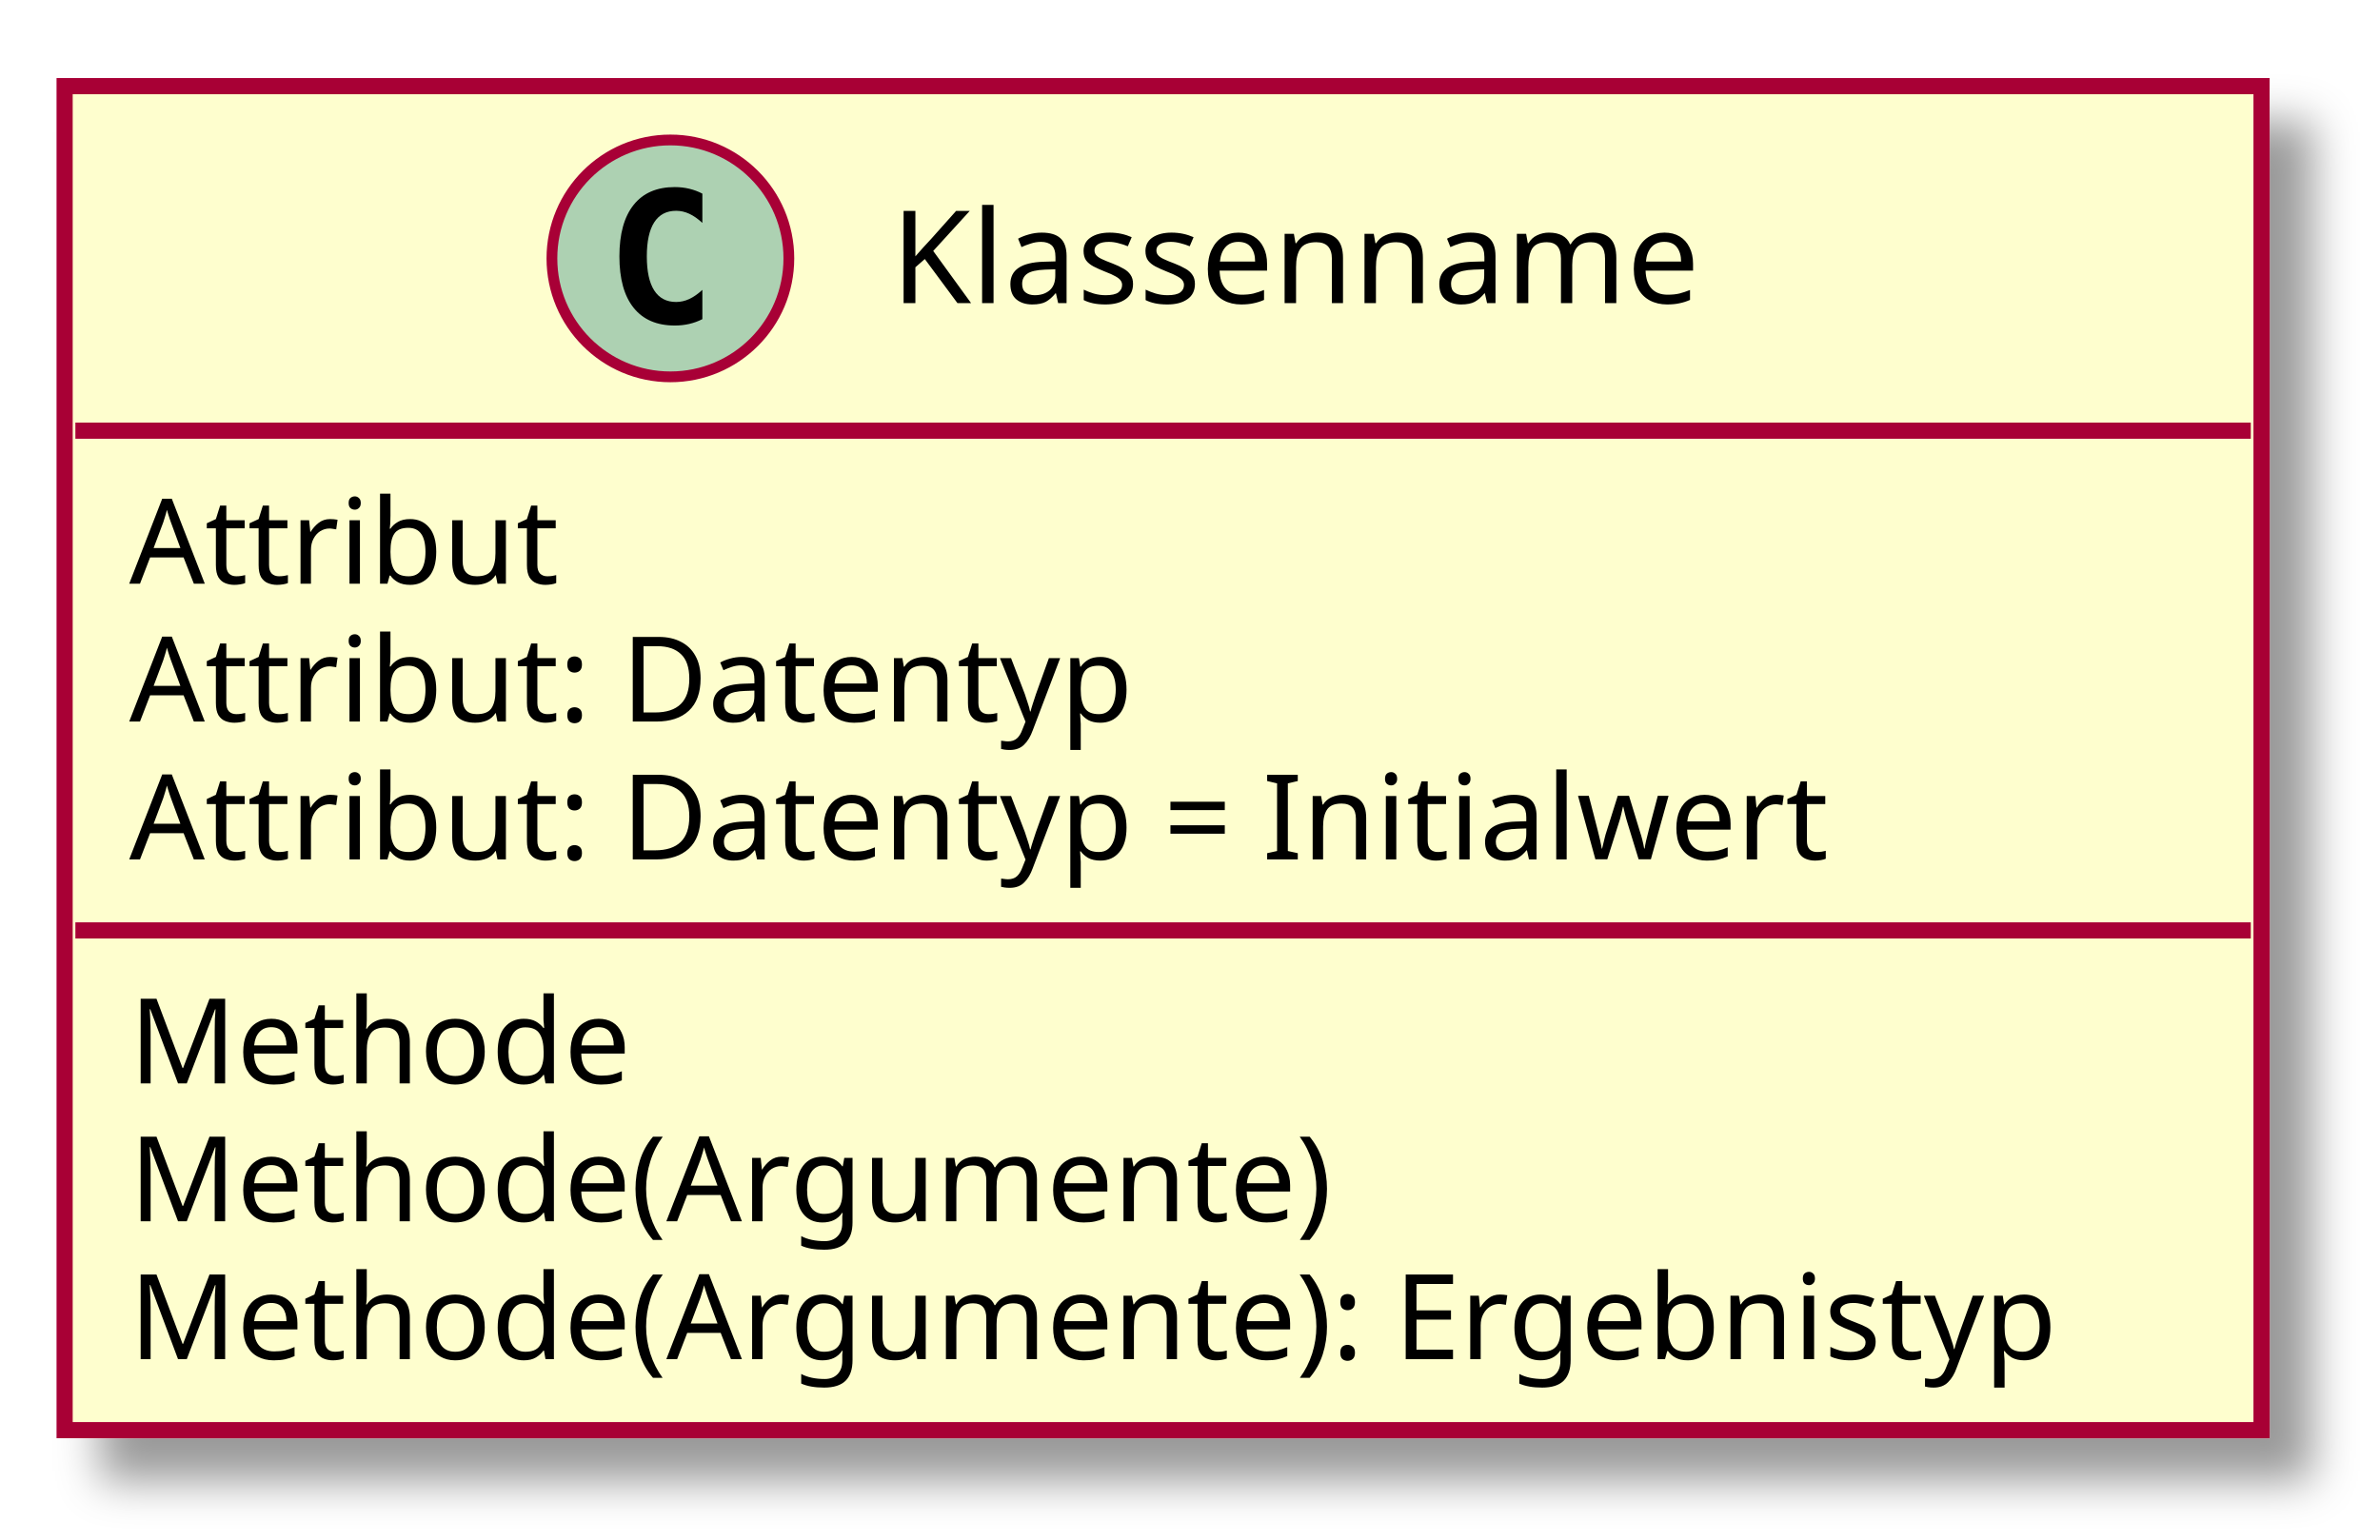
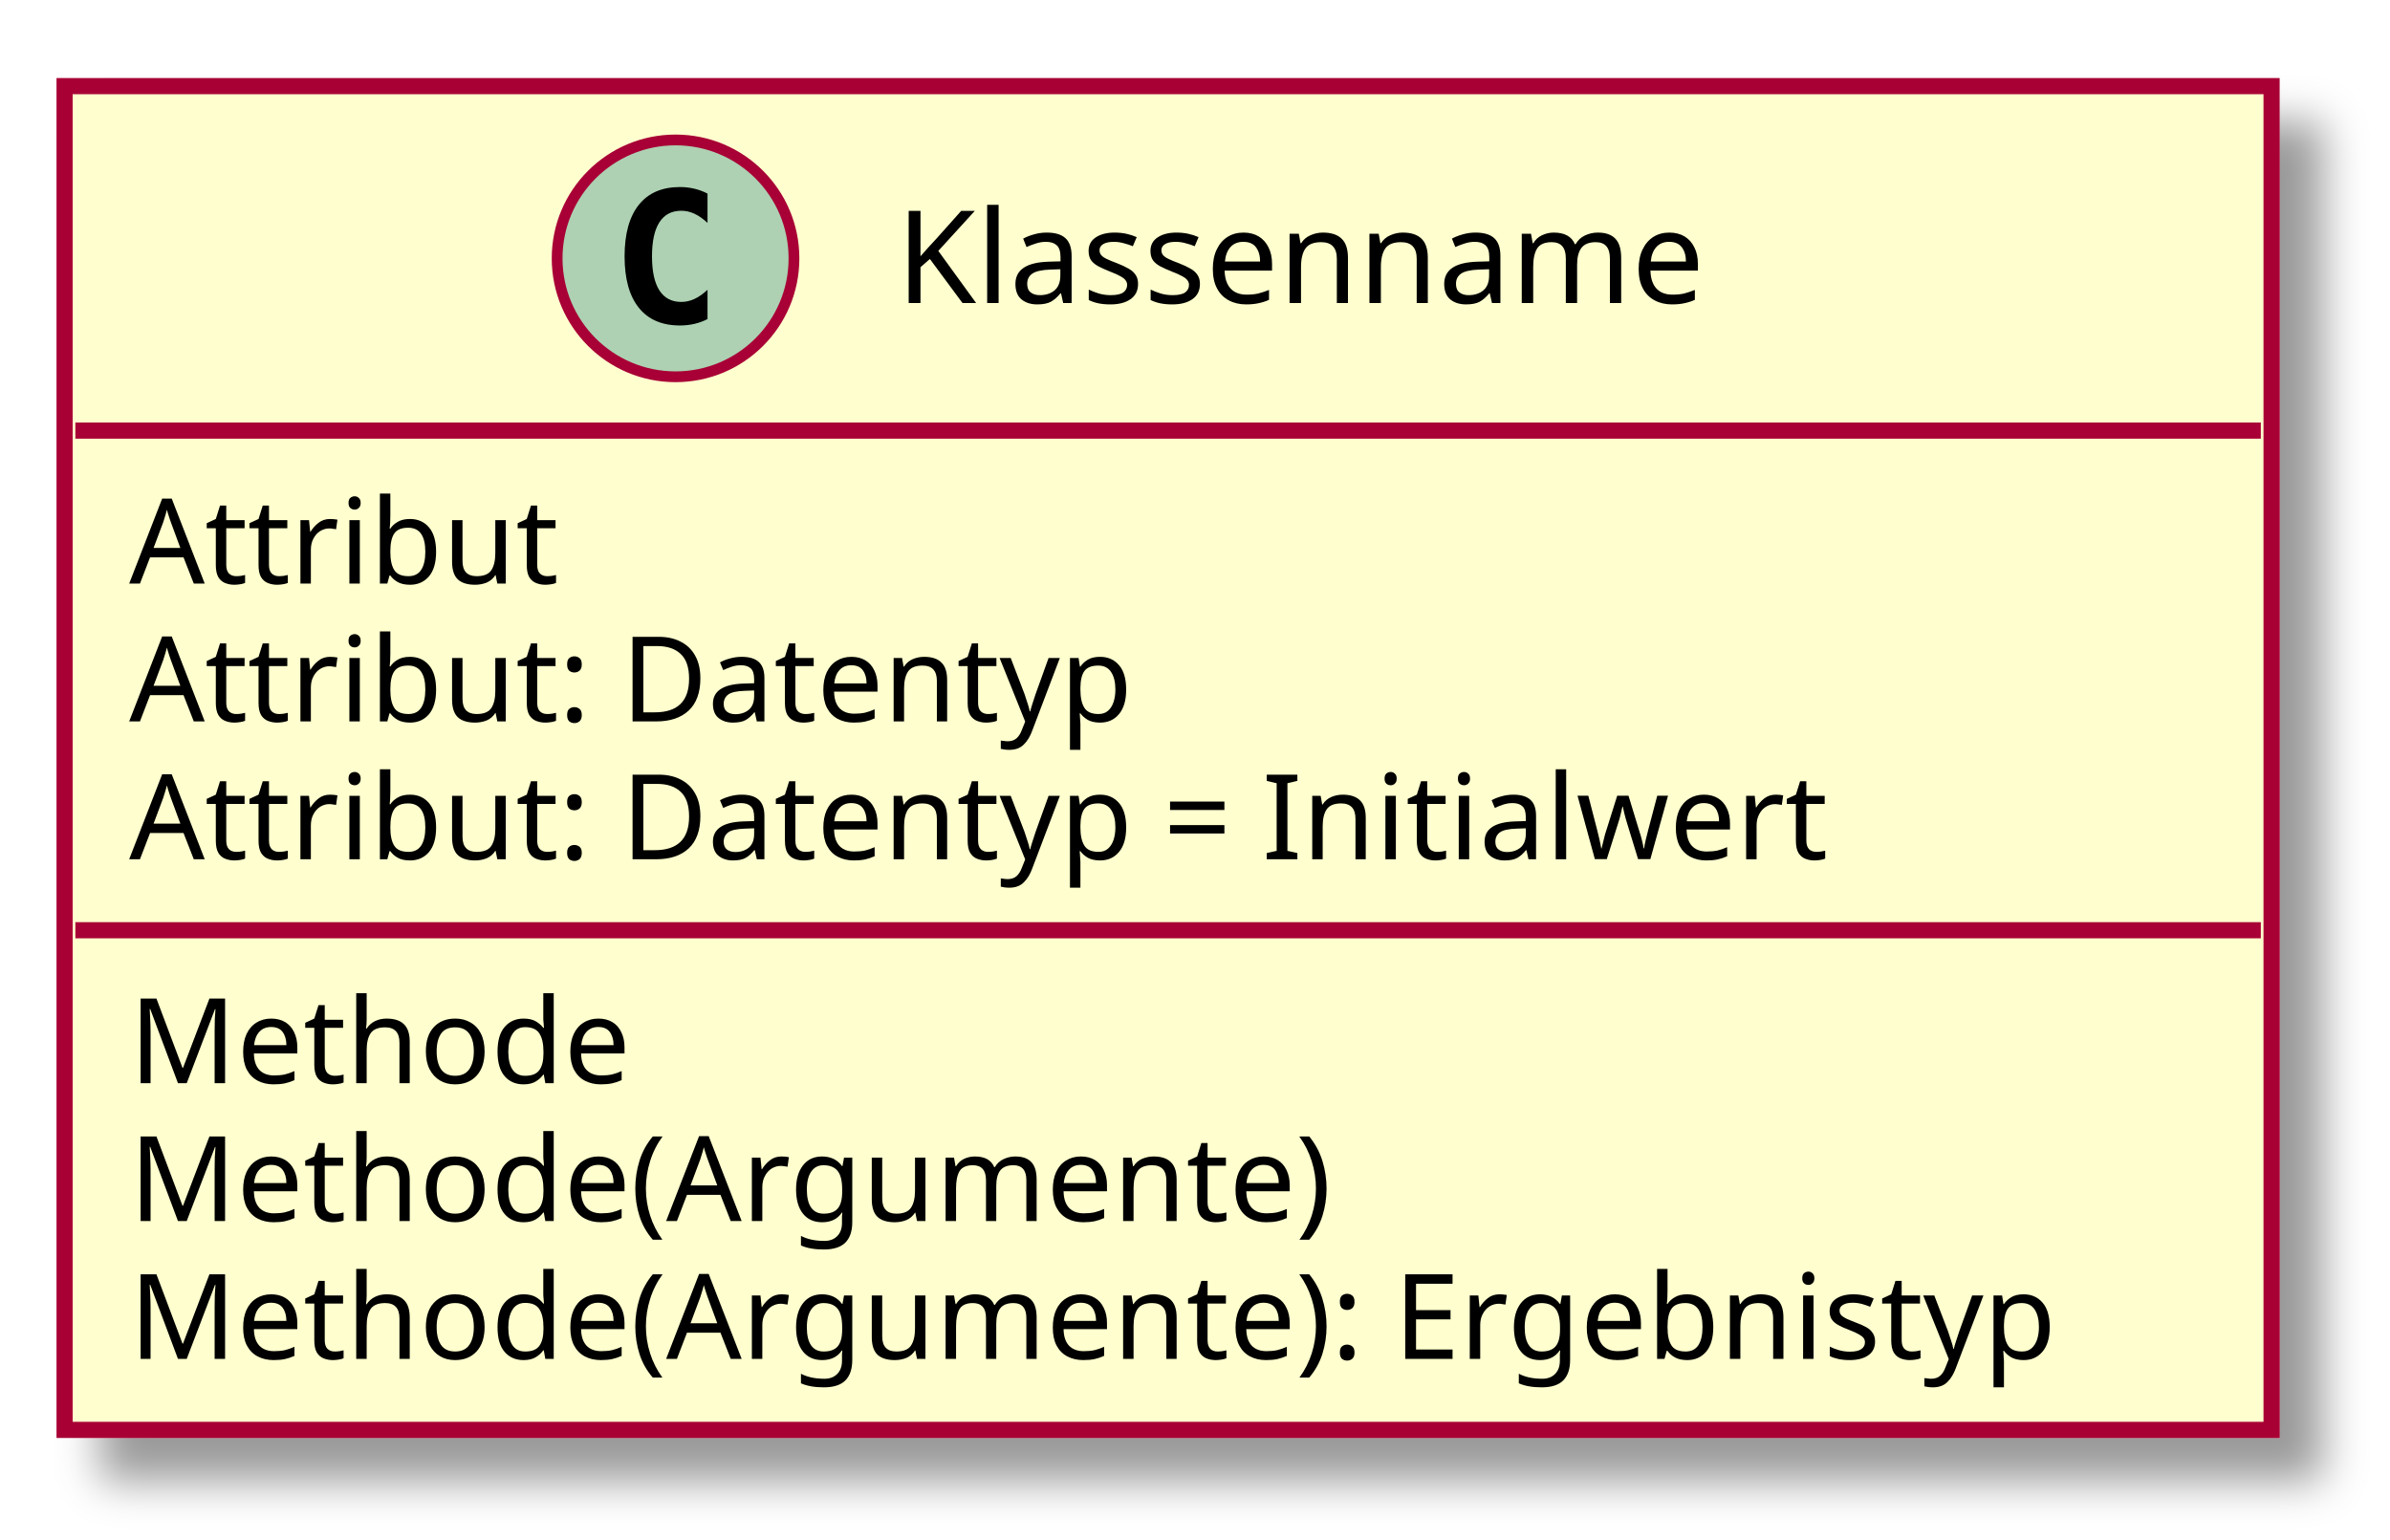
- <svg xmlns="http://www.w3.org/2000/svg" contentScriptType="application/ecmascript" contentStyleType="text/css" height="143px" preserveAspectRatio="none" style="width:221px;height:143px;" version="1.1" viewBox="0 0 221 143" width="221px" zoomAndPan="magnify">
+ <svg xmlns="http://www.w3.org/2000/svg" contentScriptType="application/ecmascript" contentStyleType="text/css" height="143px" preserveAspectRatio="none" style="width:222px;height:143px;" version="1.1" viewBox="0 0 222 143" width="222px" zoomAndPan="magnify">
  <defs>
    <filter height="300%" id="f1y4vjk8w1sy3" width="300%" x="-1" y="-1">
      <feGaussianBlur result="blurOut" stdDeviation="2.0" />
      <feColorMatrix in="blurOut" result="blurOut2" type="matrix" values="0 0 0 0 0 0 0 0 0 0 0 0 0 0 0 0 0 0 .4 0" />
      <feOffset dx="4.0" dy="4.0" in="blurOut2" result="blurOut3" />
      <feBlend in="SourceGraphic" in2="blurOut3" mode="normal" />
    </filter>
  </defs>
  <g>
-     <rect fill="#FEFECE" filter="url(#f1y4vjk8w1sy3)" height="124.828" id="Klassenname" style="stroke: #A80036; stroke-width: 1.5;" width="204" x="6" y="8" />
-     <ellipse cx="62.25" cy="24" fill="#ADD1B2" rx="11" ry="11" style="stroke: #A80036; stroke-width: 1.0;" />
-     <path d="M65.219,29.641 Q64.641,29.938 64,30.086 Q63.359,30.234 62.656,30.234 Q60.156,30.234 58.836,28.586 Q57.516,26.938 57.516,23.812 Q57.516,20.688 58.836,19.031 Q60.156,17.375 62.656,17.375 Q63.359,17.375 64.008,17.531 Q64.656,17.688 65.219,17.984 L65.219,20.703 Q64.594,20.125 64,19.852 Q63.406,19.578 62.781,19.578 Q61.438,19.578 60.75,20.648 Q60.062,21.719 60.062,23.812 Q60.062,25.906 60.75,26.977 Q61.438,28.047 62.781,28.047 Q63.406,28.047 64,27.773 Q64.594,27.5 65.219,26.922 L65.219,29.641 Z " />
-     <text fill="#000000" font-family="sans-serif" font-size="12" lengthAdjust="spacingAndGlyphs" textLength="83" x="82.75" y="28.154">Klassenname</text>
-     <line style="stroke: #A80036; stroke-width: 1.5;" x1="7" x2="209" y1="40" y2="40" />
+     <rect fill="#FEFECE" filter="url(#f1y4vjk8w1sy3)" height="124.828" id="Klassenname" style="stroke: #A80036; stroke-width: 1.5;" width="205" x="6" y="8" />
+     <ellipse cx="62.75" cy="24" fill="#ADD1B2" rx="11" ry="11" style="stroke: #A80036; stroke-width: 1.0;" />
+     <path d="M65.719,29.641 Q65.141,29.938 64.5,30.086 Q63.859,30.234 63.156,30.234 Q60.656,30.234 59.336,28.586 Q58.016,26.938 58.016,23.812 Q58.016,20.688 59.336,19.031 Q60.656,17.375 63.156,17.375 Q63.859,17.375 64.508,17.531 Q65.156,17.688 65.719,17.984 L65.719,20.703 Q65.094,20.125 64.5,19.852 Q63.906,19.578 63.281,19.578 Q61.938,19.578 61.25,20.648 Q60.562,21.719 60.562,23.812 Q60.562,25.906 61.25,26.977 Q61.938,28.047 63.281,28.047 Q63.906,28.047 64.5,27.773 Q65.094,27.5 65.719,26.922 L65.719,29.641 Z " />
+     <text fill="#000000" font-family="sans-serif" font-size="12" lengthAdjust="spacingAndGlyphs" textLength="83" x="83.25" y="28.154">Klassenname</text>
+     <line style="stroke: #A80036; stroke-width: 1.5;" x1="7" x2="210" y1="40" y2="40" />
    <text fill="#000000" font-family="sans-serif" font-size="11" lengthAdjust="spacingAndGlyphs" textLength="41" x="12" y="54.21">Attribut</text>
-     <text fill="#000000" font-family="sans-serif" font-size="11" lengthAdjust="spacingAndGlyphs" textLength="98" x="12" y="67.015">Attribut: Datentyp</text>
-     <text fill="#000000" font-family="sans-serif" font-size="11" lengthAdjust="spacingAndGlyphs" textLength="168" x="12" y="79.82">Attribut: Datentyp = Initialwert</text>
-     <line style="stroke: #A80036; stroke-width: 1.5;" x1="7" x2="209" y1="86.414" y2="86.414" />
+     <text fill="#000000" font-family="sans-serif" font-size="11" lengthAdjust="spacingAndGlyphs" textLength="99" x="12" y="67.015">Attribut: Datentyp</text>
+     <text fill="#000000" font-family="sans-serif" font-size="11" lengthAdjust="spacingAndGlyphs" textLength="171" x="12" y="79.82">Attribut: Datentyp = Initialwert</text>
+     <line style="stroke: #A80036; stroke-width: 1.5;" x1="7" x2="210" y1="86.414" y2="86.414" />
    <text fill="#000000" font-family="sans-serif" font-size="11" lengthAdjust="spacingAndGlyphs" textLength="48" x="12" y="100.624">Methode</text>
    <text fill="#000000" font-family="sans-serif" font-size="11" lengthAdjust="spacingAndGlyphs" textLength="118" x="12" y="113.429">Methode(Argumente)</text>
-     <text fill="#000000" font-family="sans-serif" font-size="11" lengthAdjust="spacingAndGlyphs" textLength="192" x="12" y="126.234">Methode(Argumente): Ergebnistyp</text>
+     <text fill="#000000" font-family="sans-serif" font-size="11" lengthAdjust="spacingAndGlyphs" textLength="193" x="12" y="126.234">Methode(Argumente): Ergebnistyp</text>
  </g>
</svg>
